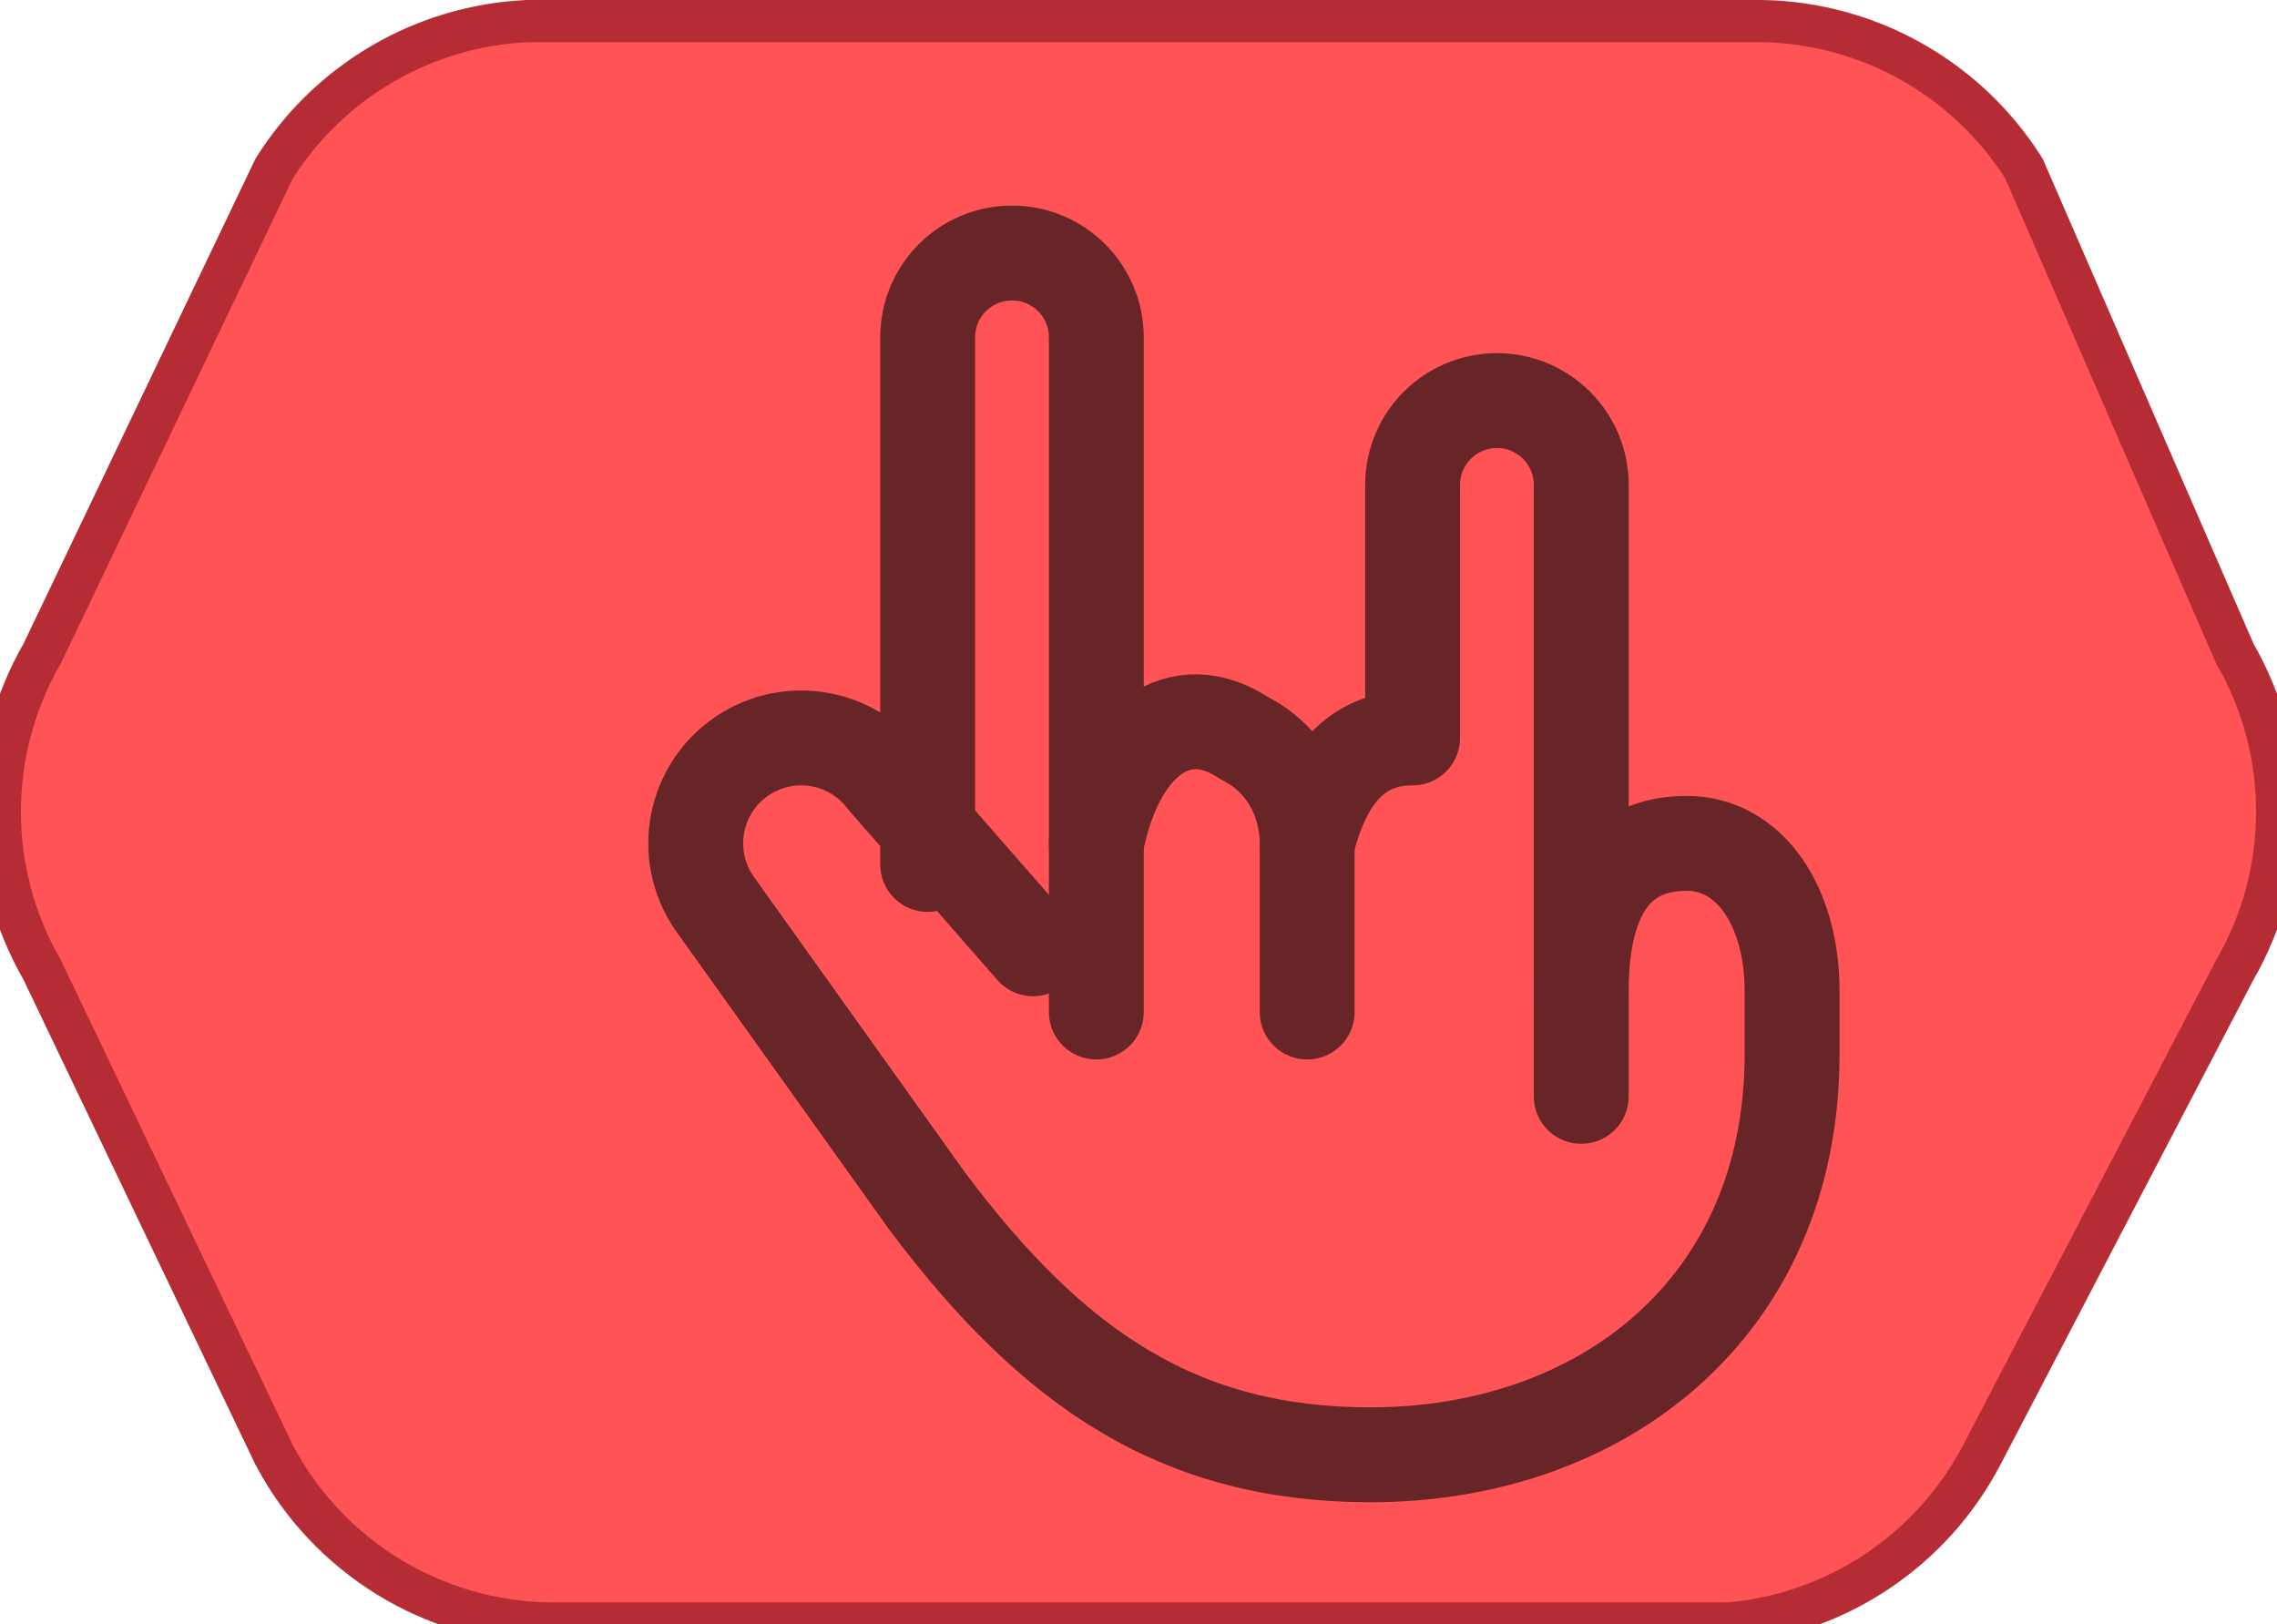
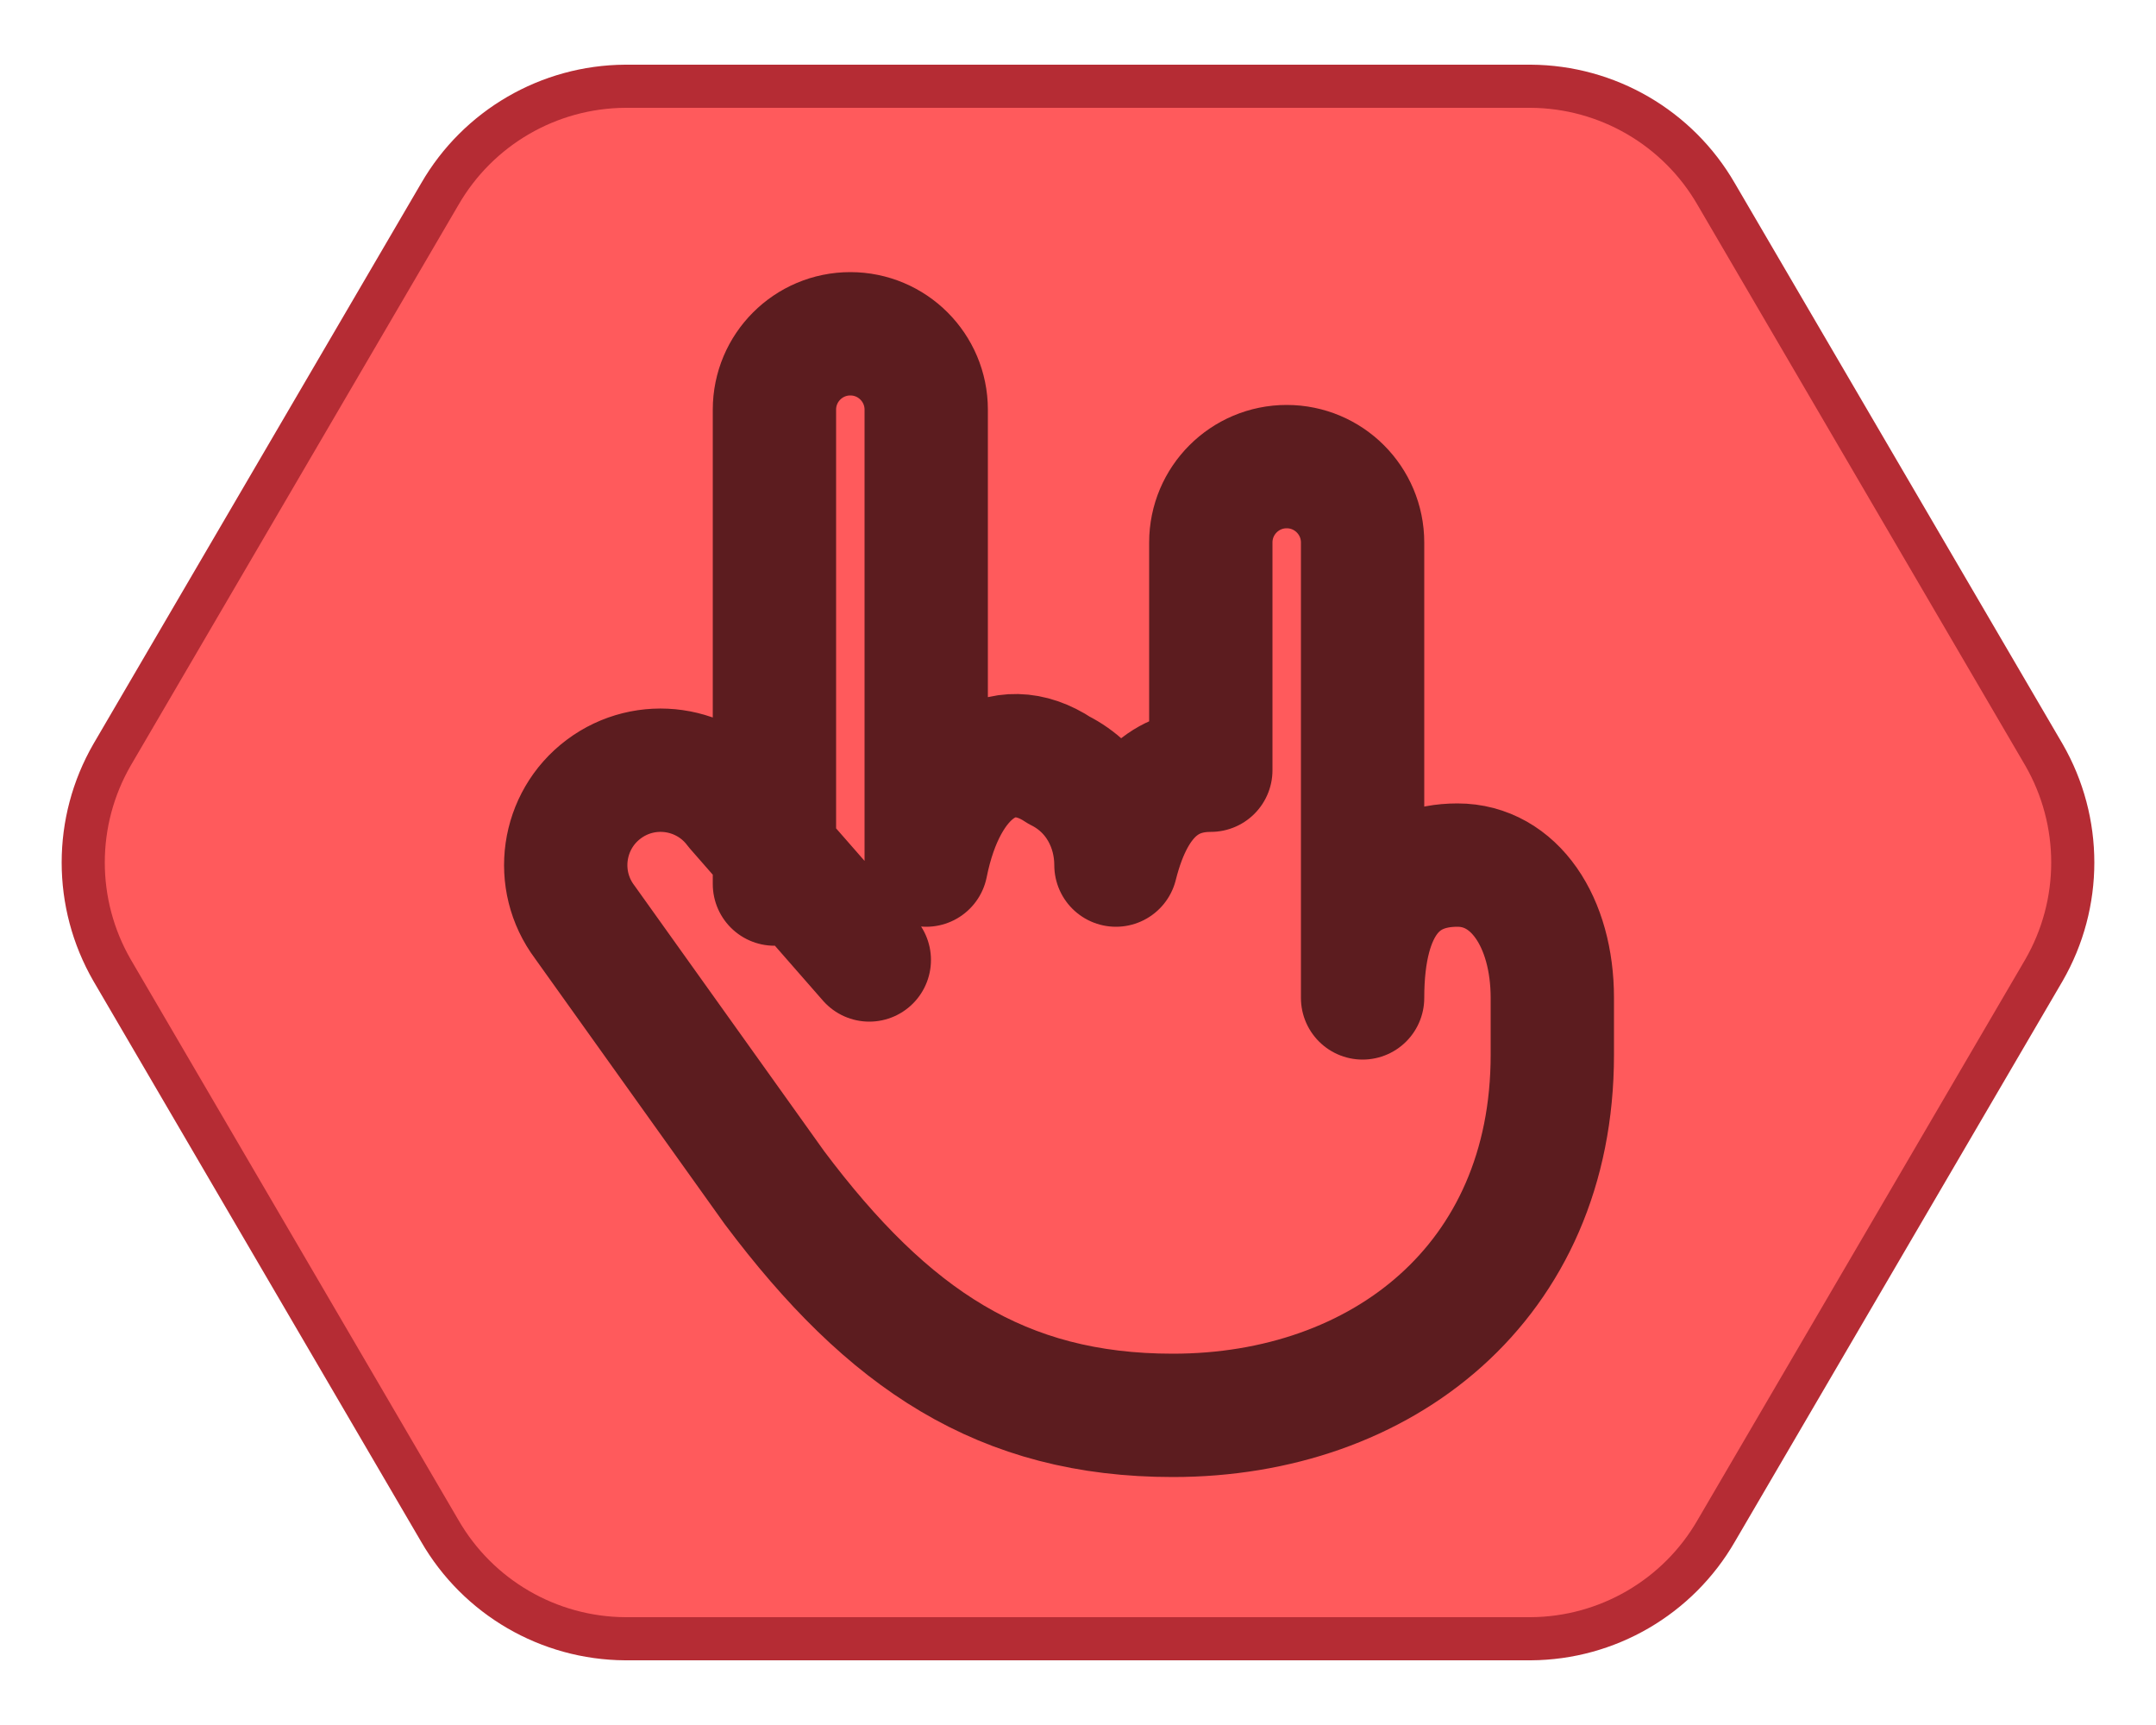
- <svg xmlns="http://www.w3.org/2000/svg" viewBox="0 0 108 77" aria-hidden="true">
-   <path d="M25 1h58a15 15 0 0 1 13 7l10 23a15 15 0 0 1 0 15L94 69a15 15 0 0 1-12 8H26a15 15 0 0 1-13-8L2 46a15 15 0 0 1 0-15L13 8A15 15 0 0 1 25 1Z" fill="#ff5355" stroke="#b52c34" stroke-width="2" />
-   <g fill="none" stroke="#672527" stroke-width="4.5" stroke-linecap="round" stroke-linejoin="round">
+ <svg xmlns="http://www.w3.org/2000/svg" viewBox="0 0 50 40" aria-hidden="true">
+   <path d="M14.5 2h21a5 5 0 0 1 4.3 2.5l7.6 13a5 5 0 0 1 0 5l-7.6 13a5 5 0 0 1-4.3 2.5h-21a5 5 0 0 1-4.3-2.5l-7.6-13a5 5 0 0 1 0-5l7.6-13A5 5 0 0 1 14.5 2Z" fill="#ff5a5c" stroke="#b52c34" stroke-width="1" />
+   <g transform="translate(25 20.5) scale(.44) translate(-60 -41)" fill="none" stroke="#5c1c1f" stroke-width="6.5" stroke-linecap="round" stroke-linejoin="round">
    <path d="M44 41V16a4 4 0 0 1 8 0v24c1-5 4-7 7-5 2 1 3 3 3 5 1-4 3-5 5-5V23a4 4 0 0 1 8 0v24c0-5 2-7 5-7 3 0 5 3 5 7v3c0 12-9 19-20 19-9 0-15-4-21-12l-10-14a5 5 0 0 1 8-6l7 8" />
-     <path d="M52 40v8m10-8v8m13-1v5" />
  </g>
</svg>
